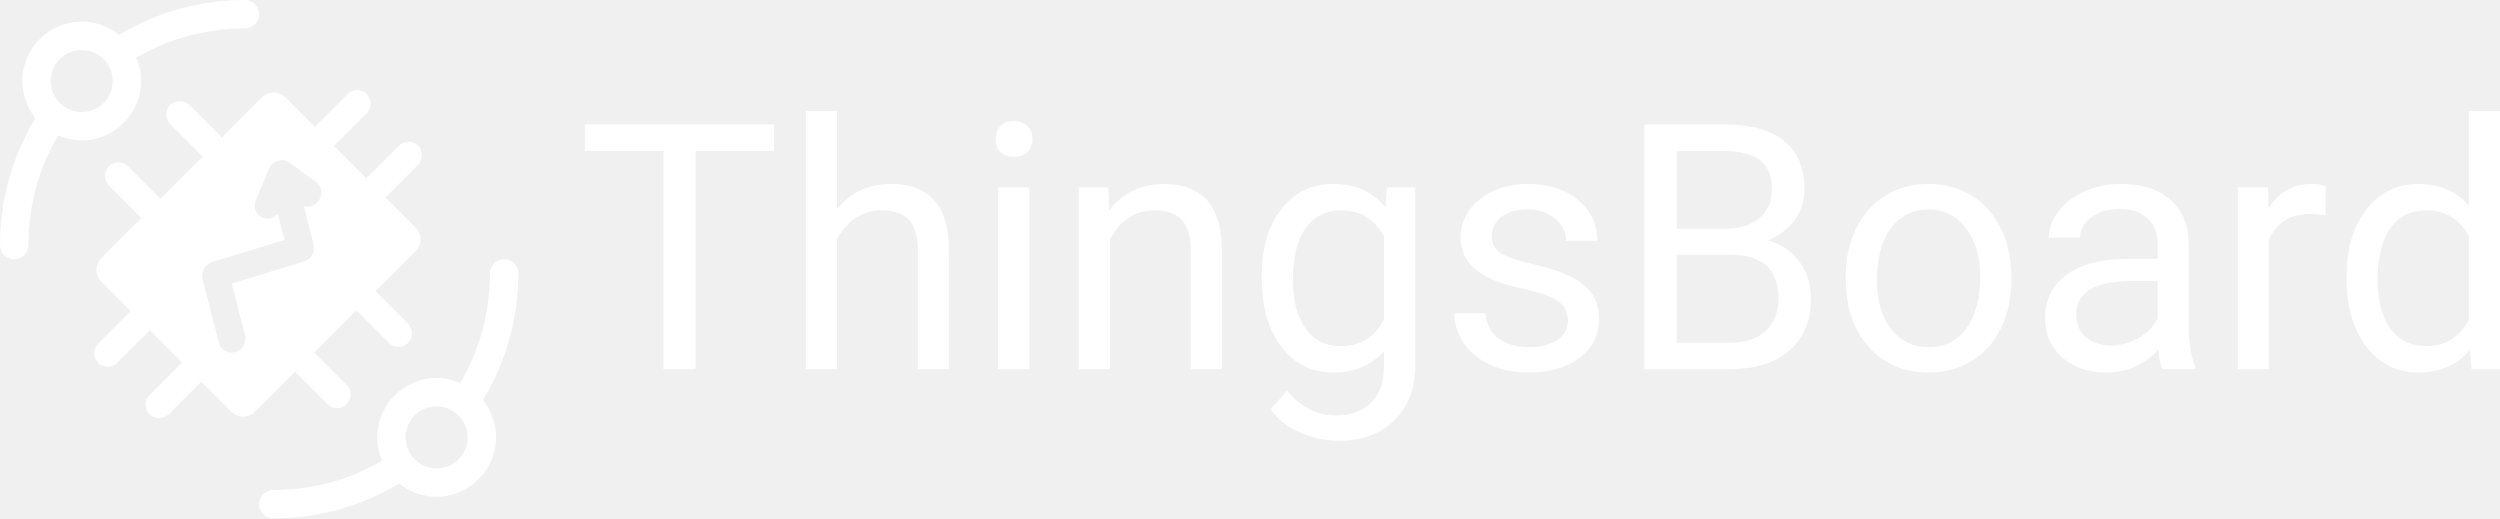
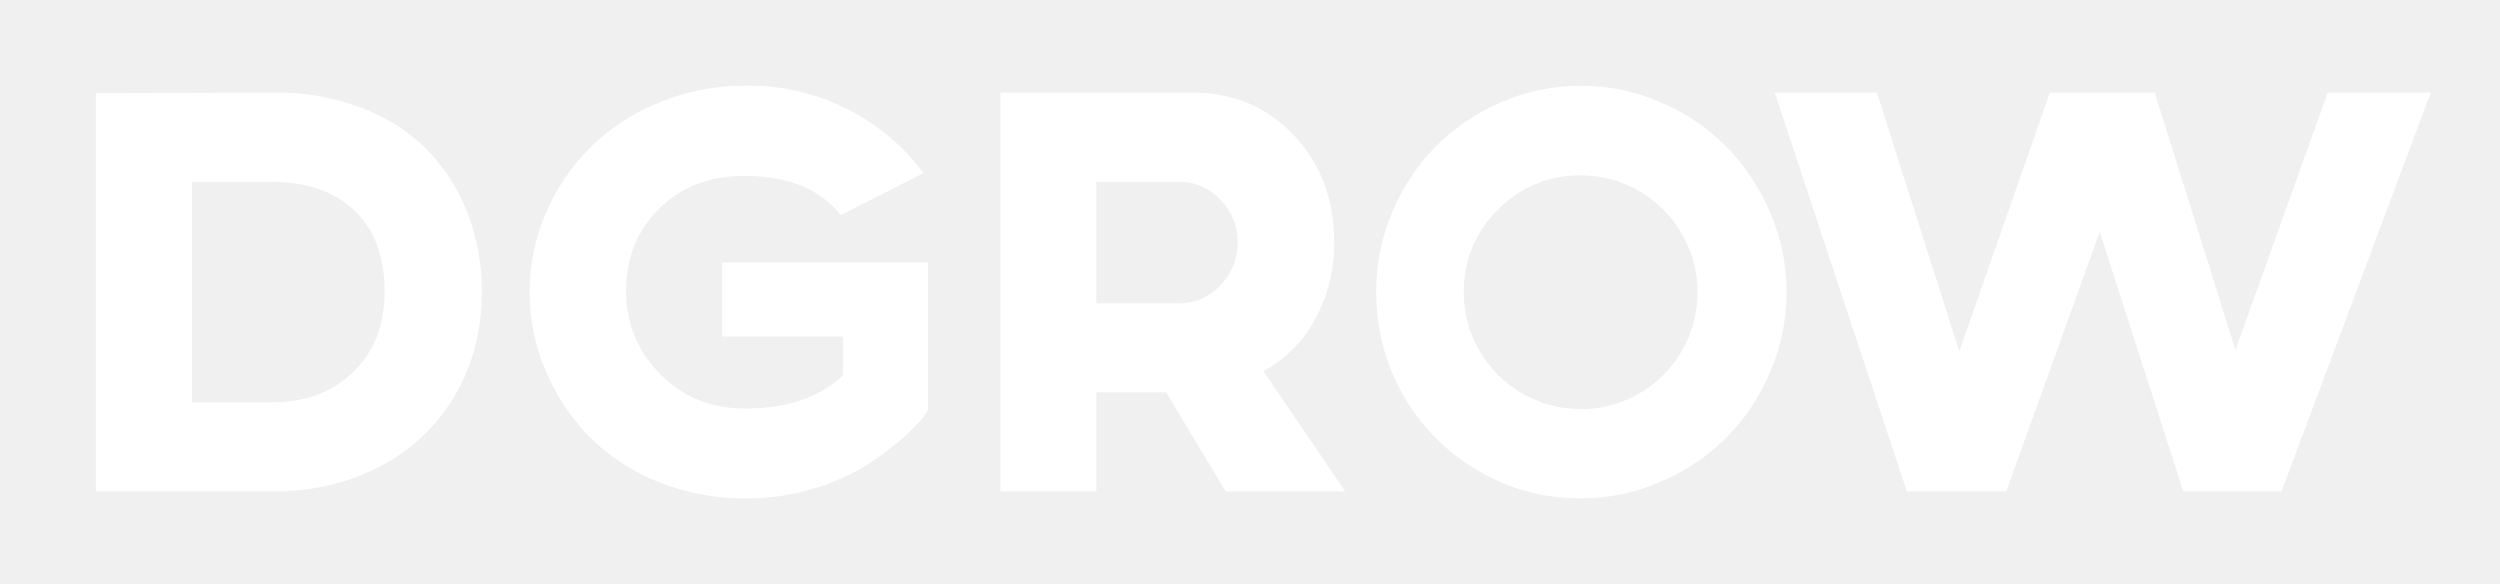
- <svg xmlns="http://www.w3.org/2000/svg" id="svg2" height="320" width="1543.4" version="1.1" viewBox="0 0 1543.427 320">
-   <g id="layer1" transform="translate(0 -732.36)">
-     <g stroke-width="28">
-       <g id="g5204-0" transform="matrix(-.66287 .69913 -.66371 -.70001 863.46 1410.6)">
-         <g id="g5175-6" transform="translate(2.5254 3.0305)" />
-         <g id="g5175-9-8" transform="translate(41.25 -30.543)" stroke-width="28" />
-       </g>
-       <g id="g5175-6-35" transform="matrix(.57657 .52719 -.57729 .52786 584.63 346.6)" />
-       <g id="g5204-0-5-0" transform="matrix(.66287 -.69913 .66371 .70001 -543.46 380.47)">
-         <g id="g5175-6-35-9" transform="translate(2.5254 3.0305)" />
-         <g id="g5175-9-8-2-6" transform="translate(41.25 -30.543)" stroke-width="28" />
-       </g>
-     </g>
-     <g id="text4279" transform="translate(0 732.36)" fill="#305680">
-       <g id="g9352" fill="#fff">
-         <g id="g4241" transform="translate(-.000061238 -732.36)">
-           <path id="path4278" style="color-rendering:auto;text-decoration-color:#000000;color:#000000;isolation:auto;mix-blend-mode:normal;shape-rendering:auto;solid-color:#000000;block-progression:tb;text-decoration-line:none;text-decoration-style:solid;image-rendering:auto;white-space:normal;text-indent:0;text-transform:none" d="m151.13 732.36c-28.363 0-54.915 7.915-77.613 21.537-6.472-5.262-14.605-8.191-23.067-8.194a8.766 8.766 0 0 0 -0.004 0c-20.154 0.001-36.679 16.528-36.678 36.682a8.766 8.766 0 0 0 0 0.011c0.01 8.415 2.927 16.483 8.103 22.927-13.83 22.83-21.87 49.58-21.87 78.17a8.766 8.766 0 1 0 17.531 0c0-24.702 6.719-47.748 18.378-67.574 4.566 1.985 9.473 3.15 14.519 3.157a8.766 8.766 0 0 0 0.012 0c20.155 0.001 36.683-16.527 36.682-36.682a8.766 8.766 0 0 0 0 -0.004c-0.002-4.999-1.139-9.863-3.083-14.397 19.717-11.484 42.585-18.095 67.085-18.095a8.766 8.766 0 1 0 0 -17.531zm-100.69 30.88c5.913 0.002 11.191 2.512 14.836 7.077a8.766 8.766 0 0 0 0.183 0.215c2.671 3.38 4.133 7.553 4.134 11.863-0.002 10.677-8.468 19.144-19.144 19.148-4.37-0.008-8.601-1.509-12-4.255a8.766 8.766 0 0 0 -0.012 -0.009c-4.514-3.633-7.136-9.098-7.144-14.893 0.003-10.677 8.47-19.144 19.148-19.146z" />
-           <path id="path4486-0-9-6-9-7-6-5" style="color-rendering:auto;text-decoration-color:#000000;color:#000000;isolation:auto;mix-blend-mode:normal;shape-rendering:auto;solid-color:#000000;block-progression:tb;text-decoration-line:none;text-decoration-style:solid;image-rendering:auto;white-space:normal;text-indent:0;text-transform:none" d="m66.992 835.19c-1.492 1.558-2.366 3.71-2.258 6.071 0.096 2.045 0.913 4.02 2.337 5.518 6.805 6.856 20.223 20.223 20.223 20.223l11.844-11.83s-12.973-12.961-20.176-20.171c-1.604-1.633-3.75-2.314-6.012-2.324-2.358-0.011-4.467 0.954-5.959 2.512zm32.147 19.983-36.639 36.639c-3.975 3.976-3.975 10.421 0 14.397l18.156 18.156 31.753 31.753 30.478 30.478c3.976 3.976 10.422 3.976 14.398 0l24.791-24.791 37.914-37.914 36.639-36.639c3.975-3.976 3.975-10.422-0.001-14.398l-18.63-18.63-31.75-31.76-30.01-30c-3.976-3.975-10.421-3.975-14.397 0l-24.79 24.79-37.91 37.91zm37.911-37.91s-12.973-12.961-20.176-20.171c-1.604-1.633-3.75-2.314-6.012-2.324-4.717-0.023-8.434 3.862-8.217 8.583 0.096 2.045 0.913 4.02 2.337 5.518 6.805 6.856 20.223 20.223 20.223 20.223l11.844-11.83zm69.193 5.213s12.961-12.973 20.171-20.176c1.633-1.604 2.314-3.75 2.324-6.012 0.022-4.717-3.862-8.434-8.583-8.217-2.045 0.096-4.02 0.913-5.518 2.337-6.856 6.805-20.223 20.223-20.223 20.223l11.83 11.844zm31.753 31.753s12.961-12.973 20.171-20.176c1.633-1.604 2.314-3.75 2.324-6.012 0.022-4.717-3.862-8.434-8.583-8.217-2.045 0.096-4.02 0.913-5.518 2.337-6.856 6.805-20.223 20.223-20.223 20.223l11.83 11.844zm-18.009 69.667s12.973 12.961 20.178 20.169c1.604 1.632 3.75 2.314 6.012 2.324 4.717 0.022 8.434-3.861 8.217-8.583l-0.002 0.002c-0.096-2.045-0.914-4.021-2.338-5.519-6.805-6.856-20.222-20.222-20.222-20.222l-11.844 11.83zm-37.914 37.914s12.973 12.961 20.178 20.169c1.604 1.632 3.75 2.314 6.012 2.324 4.717 0.023 8.434-3.861 8.217-8.583h-0.002c-0.096-2.045-0.913-4.021-2.337-5.518-6.805-6.856-20.223-20.223-20.223-20.223l-11.844 11.83zm-69.667-5.687s-12.961 12.973-20.169 20.178c-1.632 1.604-2.314 3.75-2.324 6.012-0.023 4.717 3.861 8.434 8.583 8.217h-0.002c2.045-0.096 4.02-0.913 5.518-2.337 6.856-6.805 20.223-20.223 20.223-20.223l-11.82-11.84zm-31.743-31.74s-12.961 12.973-20.169 20.178c-1.632 1.604-2.314 3.75-2.324 6.012-0.023 4.717 3.861 8.434 8.583 8.217h-0.002c2.045-0.096 4.02-0.913 5.518-2.337 6.856-6.805 20.223-20.223 20.223-20.223l-11.829-11.85zm87.237-90.554c1.679-1.706 3.967-2.66 6.297-2.626 1.663 0.024 3.253 0.55 4.562 1.51l16.499 12.1c3.201 2.297 4.144 6.659 2.231 10.312-1.914 3.653-6.123 5.524-9.951 4.423l6.124 23.948c1.113 4.352-1.564 8.968-5.983 10.317l-44.642 13.631 8.246 31.883c1.173 4.37-1.502 9.044-5.955 10.407s-8.976-1.111-10.068-5.505l-10.282-39.769c-1.127-4.356 1.549-8.985 5.976-10.338l44.661-13.637-4.122-16.118c-2.763 3.064-7.234 3.808-10.586 1.762-3.353-2.047-4.614-6.29-2.986-10.047l8.117-19.454c0.433-1.038 1.067-1.989 1.862-2.797z" fill-rule="evenodd" />
-           <path id="path4278-5" style="color-rendering:auto;text-decoration-color:#000000;color:#000000;isolation:auto;mix-blend-mode:normal;shape-rendering:auto;solid-color:#000000;block-progression:tb;text-decoration-line:none;text-decoration-style:solid;image-rendering:auto;white-space:normal;text-indent:0;text-transform:none" d="m168.87 1052.4c28.363 0 54.915-7.915 77.614-21.538 6.472 5.262 14.605 8.192 23.067 8.194a8.766 8.766 0 0 0 0.004 0c20.155-0.001 36.68-16.528 36.679-36.682a8.766 8.766 0 0 0 0 -0.011c-0.01-8.415-2.927-16.484-8.103-22.927 13.825-22.82 21.866-49.572 21.866-78.162a8.766 8.766 0 1 0 -17.531 0c0 24.703-6.719 47.749-18.378 67.575-4.566-1.985-9.473-3.15-14.519-3.157a8.766 8.766 0 0 0 -0.012 0c-20.155-0.001-36.683 16.527-36.682 36.682 0.002 4.999 1.139 9.863 3.083 14.397-19.717 11.484-42.586 18.095-67.086 18.095a8.766 8.766 0 1 0 0 17.531zm100.69-30.875c-5.913 0-11.191-2.512-14.836-7.077a8.766 8.766 0 0 0 -0.183 -0.215c-2.671-3.38-4.133-7.553-4.134-11.863 0.002-10.677 8.468-19.144 19.144-19.148 4.37 0.008 8.601 1.509 12 4.255a8.766 8.766 0 0 0 0.012 0.009c4.514 3.633 7.136 9.098 7.144 14.893-0.003 10.677-8.47 19.145-19.148 19.146z" />
-         </g>
-         <g id="g8299">
-           <path id="path4345" d="m477.92 93.229h-48.56v134.68h-19.818v-134.68h-48.456v-16.394h116.83v16.394z" />
-           <path id="path4347" d="m516.72 129.23q12.762-15.668 33.203-15.668 35.59 0 35.901 40.155v74.188h-19.196v-74.292q-0.104-12.14-5.603-17.95-5.396-5.811-16.913-5.811-9.338 0-16.394 4.981-7.056 4.981-10.999 13.074v79.999h-19.196v-159.38h19.196v60.699z" />
-           <path id="path4349" d="m635.43 227.91h-19.196v-112.27h19.196v112.27zm-20.76-142.05q0-4.669 2.801-7.886 2.905-3.217 8.508-3.217t8.508 3.217 2.905 7.886q0 4.669-2.905 7.782t-8.508 3.113-8.508-3.113q-2.801-3.113-2.801-7.782z" />
-           <path id="path4351" d="m684.19 115.64 0.623 14.111q12.866-16.187 33.618-16.187 35.59 0 35.901 40.155v74.188h-19.196v-74.292q-0.104-12.14-5.603-17.95-5.396-5.811-16.913-5.811-9.338 0-16.394 4.981-7.056 4.981-10.999 13.074v79.999h-19.196v-112.27h18.158z" />
-           <path id="path4353" d="m778.92 170.84q0-26.251 12.14-41.711 12.14-15.564 32.166-15.564 20.544 0 32.062 14.526l0.934-12.451h17.535v109.57q0 21.79-12.97 34.344-12.866 12.555-34.656 12.555-12.14 0-23.761-5.188t-17.743-14.215l9.961-11.517q12.347 15.253 30.194 15.253 14.008 0 21.79-7.886 7.886-7.886 7.886-22.205v-9.65q-11.517 13.281-31.439 13.281-19.714 0-31.958-15.875-12.14-15.875-12.14-43.268zm19.299 2.179q0 18.988 7.782 29.883 7.782 10.791 21.79 10.791 18.158 0 26.666-16.498v-51.257q-8.82-16.083-26.459-16.083-14.008 0-21.893 10.895-7.886 10.895-7.886 32.269z" />
-           <path id="path4355" d="m967.98 198.13q0-7.782-5.914-12.036-5.811-4.358-20.441-7.471-14.526-3.113-23.138-7.471-8.508-4.358-12.659-10.376-4.047-6.018-4.047-14.319 0-13.8 11.621-23.346 11.725-9.546 29.883-9.546 19.092 0 30.92 9.857 11.932 9.857 11.932 25.214h-19.299q0-7.886-6.744-13.593-6.641-5.707-16.809-5.707-10.48 0-16.394 4.565-5.914 4.565-5.914 11.932 0 6.952 5.499 10.48 5.499 3.528 19.818 6.744 14.423 3.217 23.346 7.678 8.923 4.462 13.177 10.791 4.358 6.226 4.358 15.253 0 15.045-12.036 24.176-12.036 9.027-31.232 9.027-13.489 0-23.865-4.773t-16.29-13.281q-5.811-8.612-5.811-18.573h19.196q0.519 9.65 7.678 15.356 7.263 5.603 19.092 5.603 10.895 0 17.432-4.358 6.641-4.462 6.641-11.829z" />
-           <path id="path4357" d="m1015.2 227.91v-151.07h49.39q24.591 0 36.938 10.168 12.451 10.168 12.451 30.09 0 10.583-6.018 18.781-6.018 8.093-16.394 12.555 12.244 3.424 19.299 13.074 7.159 9.546 7.159 22.827 0 20.337-13.178 31.958t-37.25 11.621h-52.399zm19.922-70.66v54.37h32.892q13.904 0 21.893-7.159 8.093-7.263 8.093-19.922 0-27.289-29.675-27.289h-33.203zm0-15.979h30.09q13.074 0 20.856-6.537 7.886-6.537 7.886-17.743 0-12.451-7.263-18.054-7.263-5.707-22.101-5.707h-29.468v48.041z" />
-           <path id="path4359" d="m1139.5 170.74q0-16.498 6.433-29.675 6.537-13.177 18.054-20.337 11.621-7.159 26.459-7.159 22.931 0 37.042 15.875 14.215 15.875 14.215 42.23v1.349q0 16.394-6.329 29.468-6.226 12.97-17.95 20.233-11.621 7.263-26.77 7.263-22.827 0-37.042-15.875-14.1-15.88-14.1-42.02v-1.349zm19.299 2.283q0 18.677 8.612 29.987 8.716 11.31 23.242 11.31 14.63 0 23.242-11.414 8.612-11.517 8.612-32.166 0-18.469-8.82-29.883-8.716-11.517-23.242-11.517-14.215 0-22.931 11.31-8.716 11.31-8.716 32.373z" />
-           <path id="path4361" d="m1335.1 227.91q-1.66-3.32-2.698-11.829-13.385 13.904-31.958 13.904-16.602 0-27.289-9.338-10.584-9.442-10.584-23.865 0-17.535 13.281-27.185 13.385-9.753 37.561-9.753h18.677v-8.82q0-10.065-6.018-15.979-6.018-6.018-17.743-6.018-10.272 0-17.224 5.188-6.952 5.188-6.952 12.555h-19.299q0-8.405 5.914-16.187 6.018-7.886 16.186-12.451 10.272-4.565 22.516-4.565 19.403 0 30.402 9.753 10.998 9.65 11.414 26.666v51.672q0 15.46 3.943 24.591v1.66h-20.129zm-31.854-14.63q9.027 0 17.12-4.669 8.093-4.669 11.725-12.14v-23.035h-15.045q-35.278 0-35.278 20.648 0 9.027 6.018 14.111 6.018 5.084 15.46 5.084z" />
-           <path id="path4363" d="m1435.8 132.87q-4.358-0.726-9.442-0.726-18.884 0-25.629 16.083v79.688h-19.196v-112.27h18.677l0.311 12.97q9.442-15.045 26.77-15.045 5.603 0 8.508 1.453v17.847z" />
-           <path id="path4365" d="m1448.7 170.84q0-25.836 12.244-41.504 12.244-15.771 32.062-15.771 19.714 0 31.232 13.489v-58.521h19.196v159.38h-17.639l-0.934-12.036q-11.517 14.111-32.062 14.111-19.507 0-31.854-15.979-12.244-15.979-12.244-41.711v-1.453zm19.196 2.179q0 19.092 7.886 29.883 7.886 10.791 21.79 10.791 18.262 0 26.666-16.394v-51.569q-8.612-15.875-26.459-15.875-14.111 0-21.997 10.895-7.886 10.895-7.886 32.269z" />
-         </g>
-       </g>
-     </g>
+ <svg xmlns="http://www.w3.org/2000/svg" id="图层_1" data-name="图层 1" viewBox="0 0 852.51 199.12">
+   <defs>
+     <style>.cls-1{fill:#0fffff;fill-opacity:0;}.cls-1,.cls-2{fill-rule:evenodd;}.cls-2{fill:#fff;}</style>
+   </defs>
+   <g id="Untitled">
+     <path class="cls-1" d="M382,251.14H1234.5V450.27H382V251.14Z" transform="translate(-381.98 -251.14)" />
+     <path class="cls-2" d="M474.67,418.71h-60V282.9l60-.19h.62a80.15,80.15,0,0,1,29.38,5h0a62,62,0,0,1,22.6,14.13,64,64,0,0,1,14,21.57,72.63,72.63,0,0,1,5,27.18h0q0,19.61-9,35.13A62.91,62.91,0,0,1,511.89,410q-16.38,8.76-37.22,8.76ZM447.42,313.16v75.17h27.25q17.15,0,27.82-10.38t10.64-27.37h0q0-18-10.35-27.71t-28.11-9.71H447.42Zm115.16,37.61h0a67.11,67.11,0,0,1,5.56-26.95,70.46,70.46,0,0,1,15.19-22.46,71.7,71.7,0,0,1,23.45-15.29,76.31,76.31,0,0,1,29.39-5.71h0a74.34,74.34,0,0,1,60.76,29.8h0l-28.25,14.33q-10.57-13.38-32.89-13.38h0q-17.71,0-29,11.14t-11.3,28.09h0a39,39,0,0,0,11.58,28.32q11.6,11.8,29.11,11.8h0q21.26,0,33.32-11.42h0V365.9h-41.3V340.67H698.4v50.41a21.56,21.56,0,0,1-2.94,3.91,75.66,75.66,0,0,1-7.93,7.47,91.32,91.32,0,0,1-12.34,8.66A75.73,75.73,0,0,1,658,418.17a78.48,78.48,0,0,1-21.56,2.95h0A78,78,0,0,1,606,415.27a68.73,68.73,0,0,1-23.45-15.62,72.42,72.42,0,0,1-14.67-22.47A67.43,67.43,0,0,1,562.58,350.77Zm193.26,67.94H723.13v-136h65.52q20.75,0,34.51,14.51t13.77,36.56h0a53.17,53.17,0,0,1-6.5,26.23,43.67,43.67,0,0,1-17.62,17.71h0l27.92,41H800l-20.36-33.8H755.84Zm0-105.55v41.42h28a19.08,19.08,0,0,0,14.29-6.14A20.35,20.35,0,0,0,804,333.78h0a20.22,20.22,0,0,0-5.84-14.52,18.79,18.79,0,0,0-14.1-6.1H755.85Zm95.41,37.61h0a69.72,69.72,0,0,1,5.46-27.28,71.4,71.4,0,0,1,14.86-22.42A70.09,70.09,0,0,1,893.89,286a67.91,67.91,0,0,1,27.25-5.62h0A67.77,67.77,0,0,1,948.25,286a69.87,69.87,0,0,1,22.36,15.09,72.25,72.25,0,0,1,15,22.51,68.09,68.09,0,0,1,5.6,27.19h0A68.78,68.78,0,0,1,985.61,378a70.4,70.4,0,0,1-15,22.47,71.46,71.46,0,0,1-22.41,15,67.6,67.6,0,0,1-27.11,5.62h0A68.13,68.13,0,0,1,886,411.65a69.85,69.85,0,0,1-34.71-60.88Zm29.87,0h0a39.93,39.93,0,0,0,40,39.89h0a39.84,39.84,0,0,0,39.74-39.89h0a39.93,39.93,0,0,0-39.74-39.84h0a38.68,38.68,0,0,0-28.29,11.66A38.29,38.29,0,0,0,881.13,350.78Zm151.1,67.93-45.05-136H1022l28.1,88.25L1081,282.71h35.75l27.53,87.77,31.47-87.77h35.13l-50.89,136h-33.51L1098,330.17l-31.9,88.54Z" transform="translate(-381.98 -251.14)" />
  </g>
</svg>
